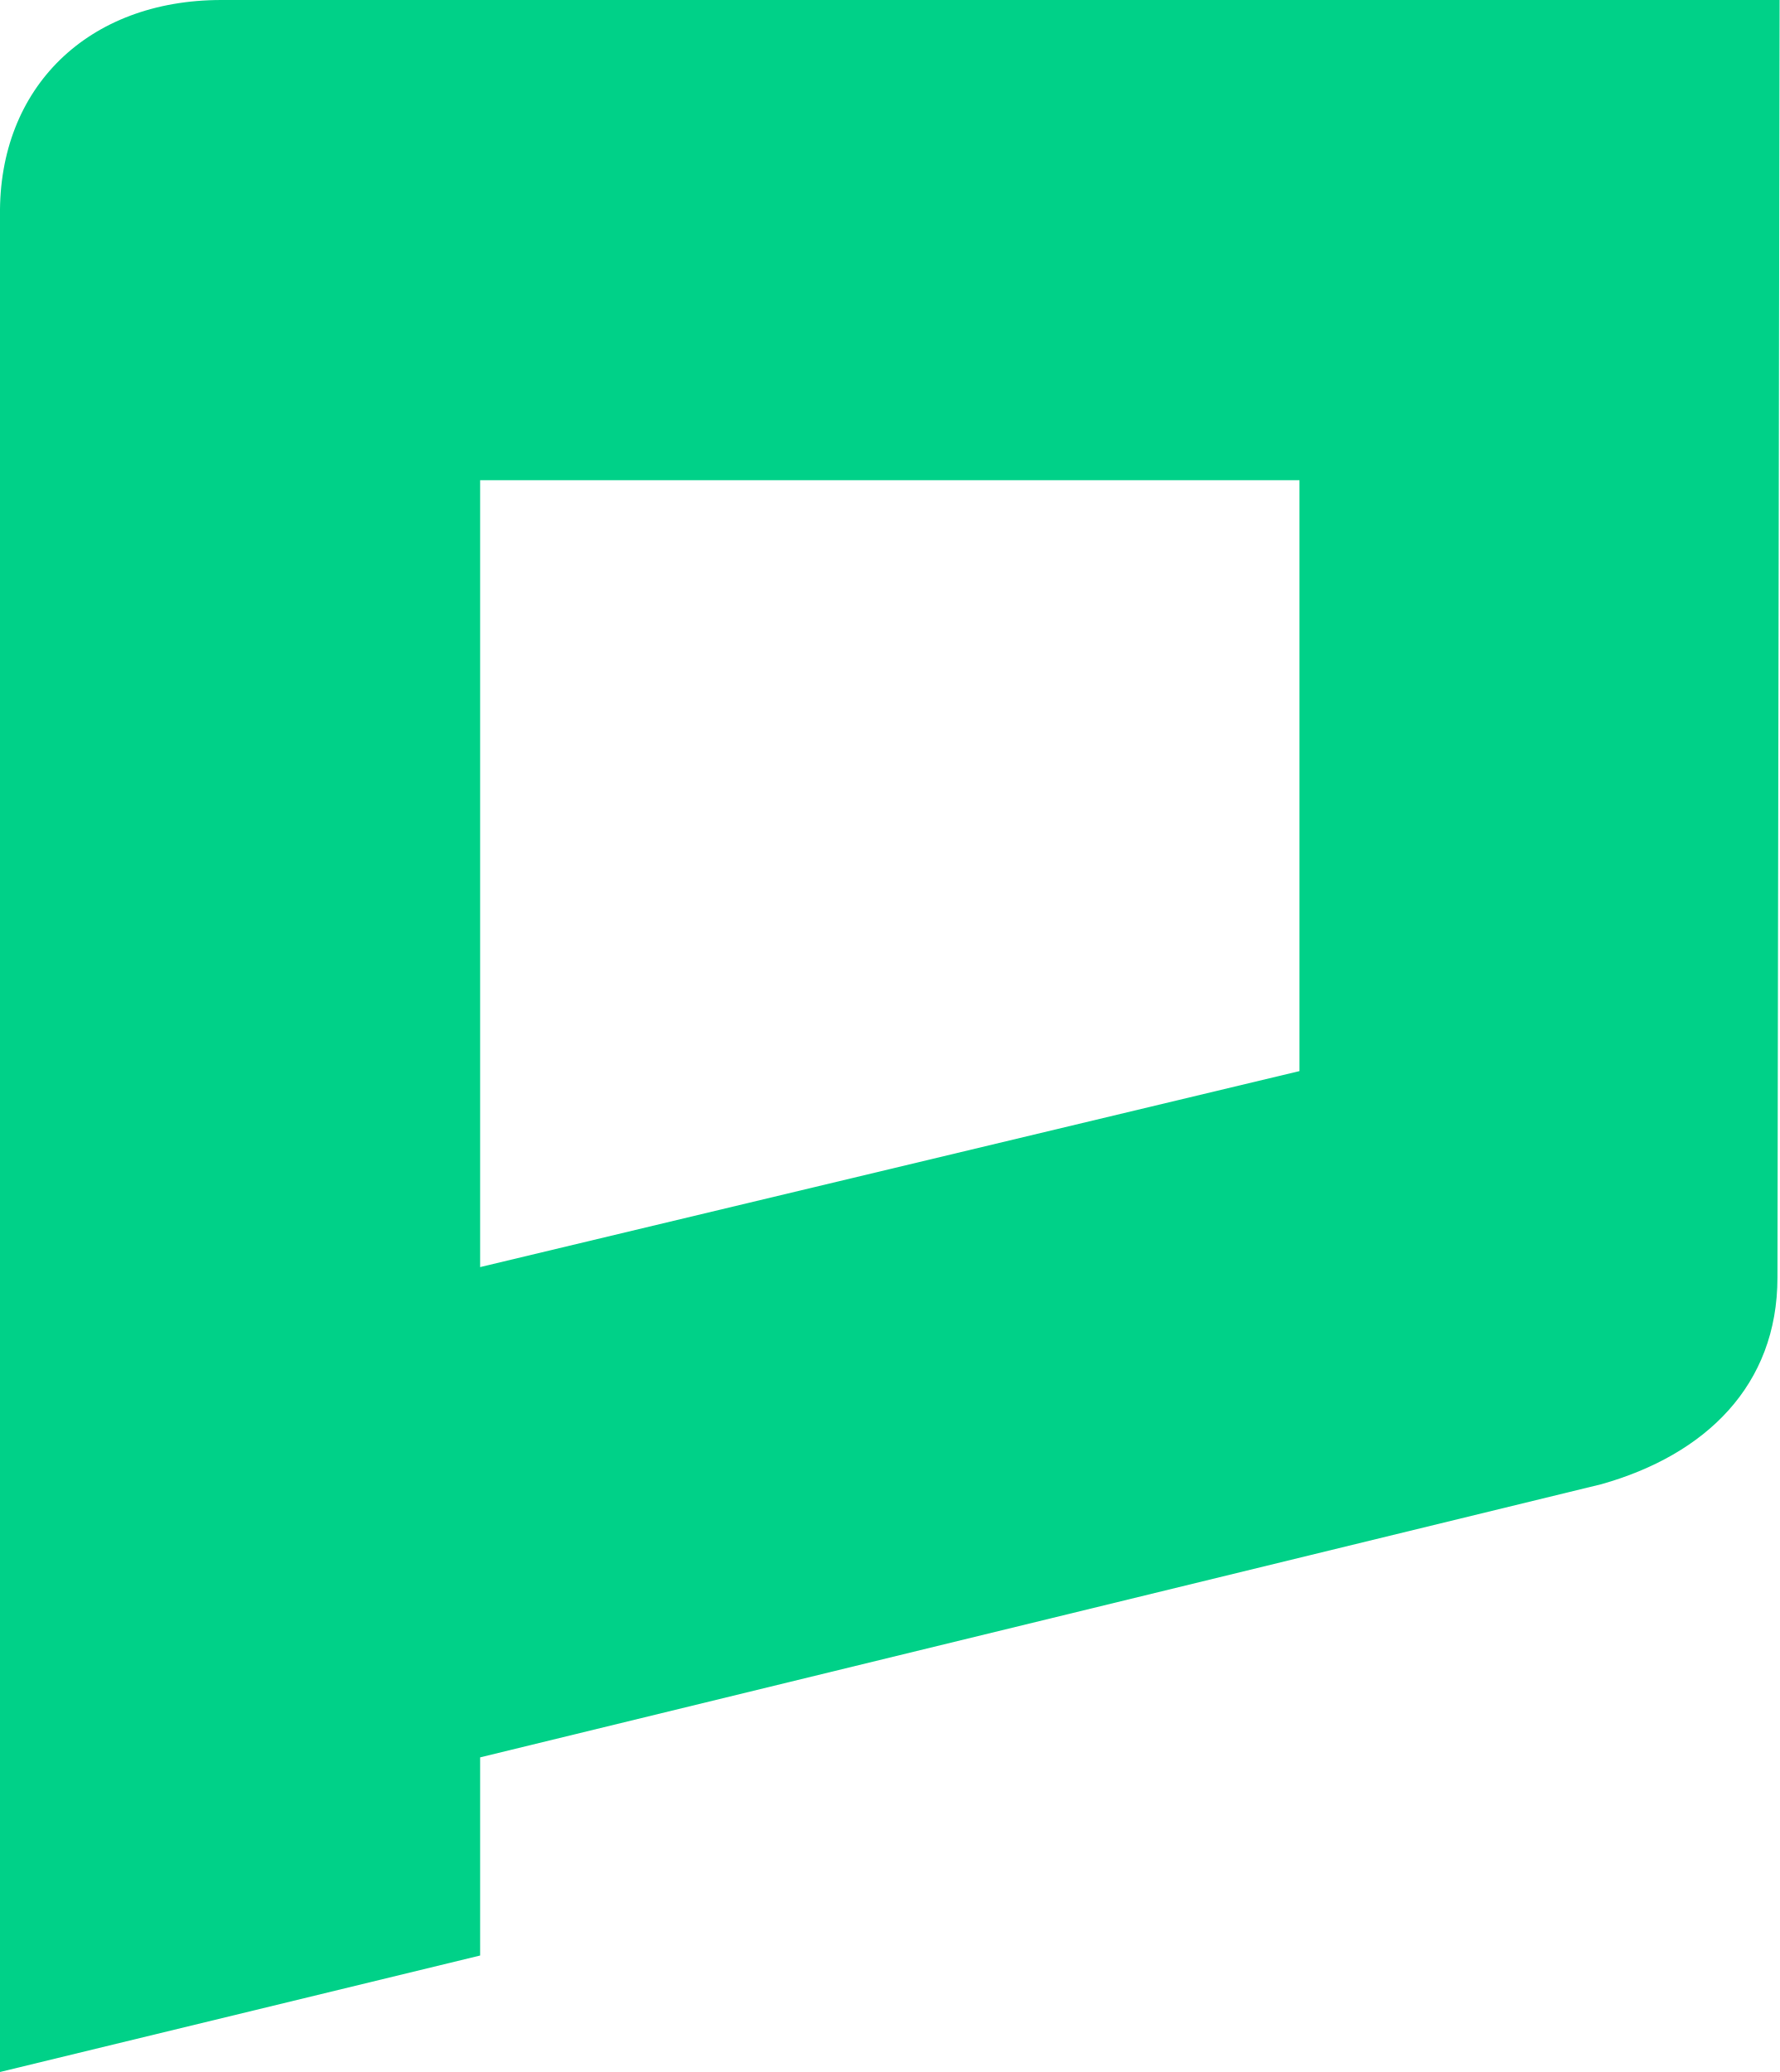
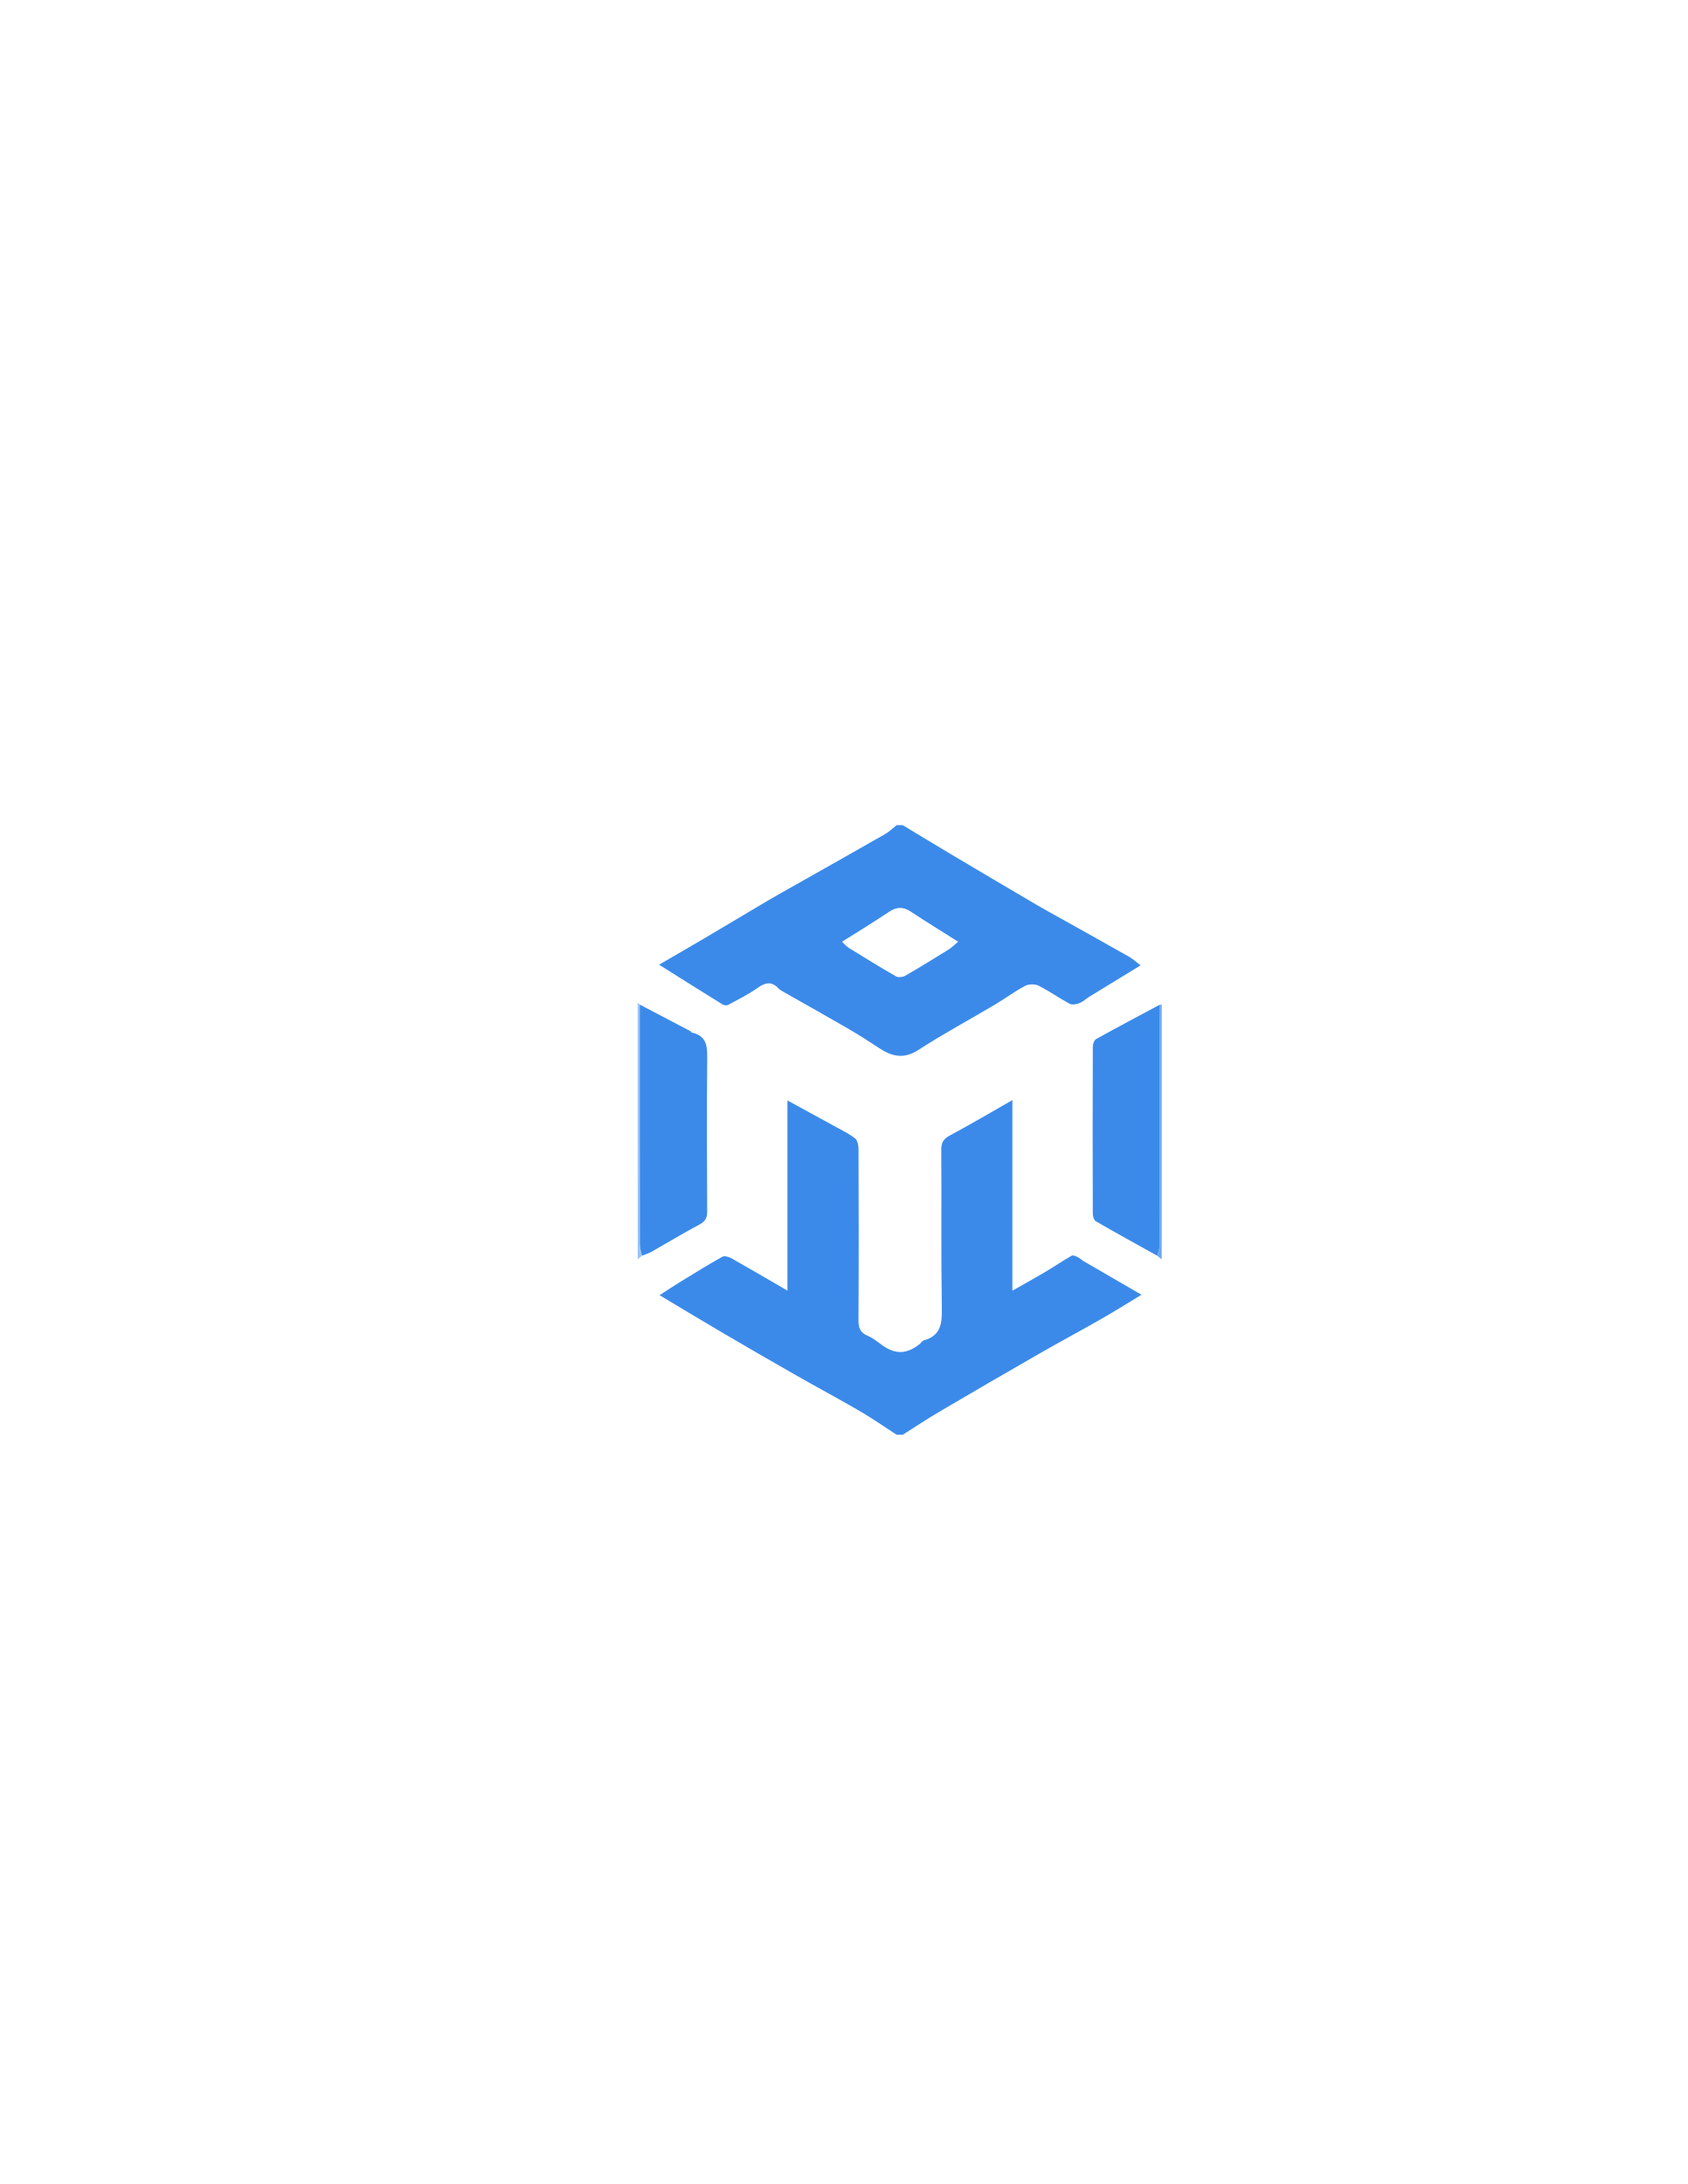
- <svg xmlns="http://www.w3.org/2000/svg" id="c7679864-b181-4cb7-b245-a637ee1a3e0d" data-name="Layer 2" viewBox="0 0 190.7 222">
-   <path d="M227,17.48l-.23,136.87c0,11.58-7.71,19-18.86,22.15L87.75,205.77V227L36.3,239.48V40.58c-.17-13.72,9.42-23.1,23.72-23.1ZM87.75,68.93v84.31l87.8-21V68.93Z" transform="translate(-36.3 -17.48)" style="fill:#00d188" />
+ <svg xmlns="http://www.w3.org/2000/svg" version="1.1" id="Layer_1" x="0px" y="0px" width="612px" height="792px" viewBox="0 0 612 792" enable-background="new 0 0 612 792" xml:space="preserve">
+   <g>
+     <g>
+       <path fill-rule="evenodd" clip-rule="evenodd" fill="none" d="M421.223,456.71c0,21.193,0,42.386,0,63.579    c-31.297,0-62.594,0-93.891,0c4.489-2.828,8.91-5.773,13.48-8.464c11.832-6.965,23.701-13.865,35.609-20.698    c7.707-4.422,15.54-8.622,23.254-13.031c4.66-2.663,9.2-5.536,14.217-8.571c-7.31-4.24-14.145-8.195-20.966-12.172    c-0.727-0.424-1.331-1.073-2.08-1.435c-0.7-0.338-1.757-0.85-2.245-0.568c-3.346,1.922-6.547,4.096-9.866,6.066    c-3.672,2.18-7.421,4.23-11.657,6.632c0-23.38,0-46.082,0-69.101c-7.729,4.403-15.007,8.71-22.455,12.698    c-2.337,1.251-3.344,2.47-3.322,5.265c0.148,19.091-0.115,38.186,0.197,57.271c0.093,5.601-0.212,10.158-6.543,11.894    c-0.613,0.168-1.032,0.971-1.594,1.412c-4.678,3.677-8.831,3.722-13.587,0.254c-1.652-1.205-3.285-2.564-5.144-3.328    c-2.73-1.123-3.373-2.872-3.355-5.699c0.124-20.692,0.09-41.386,0.014-62.078c-0.005-1.311-0.371-3.13-1.263-3.828    c-2.167-1.7-4.722-2.918-7.158-4.262c-5.608-3.092-11.238-6.143-17.345-9.477c0,23.087,0,45.791,0,68.964    c-7.103-4.124-13.662-7.988-20.295-11.723c-0.948-0.534-2.554-0.99-3.335-0.553c-5.083,2.841-10.037,5.916-15.004,8.961    c-2.509,1.537-4.959,3.171-7.75,4.963c7.676,4.586,14.927,8.981,22.24,13.271c9.009,5.283,18.044,10.524,27.117,15.698    c7.724,4.404,15.576,8.586,23.256,13.062c4.568,2.663,8.915,5.705,13.362,8.577c-31.224,0-62.447,0-93.891,0    c0-21.192,0-42.386,0-63.579c0.516-0.455,1.033-0.909,1.549-1.363c1.135-0.447,2.342-0.766,3.393-1.361    c5.814-3.289,11.517-6.785,17.418-9.906c2.19-1.159,2.847-2.442,2.833-4.841c-0.105-18.109-0.148-36.221,0.004-54.33    c0.04-4.702,0.376-9.149-5.594-10.466c-0.191-0.042-0.292-0.402-0.491-0.507c-6.12-3.221-12.247-6.428-18.374-9.638    c-0.247-0.246-0.493-0.493-0.739-0.739c0-21.39,0-42.78,0-64.319c31.297,0,62.594,0,93.891,0c-1.403,1.097-2.696,2.384-4.226,3.26    c-10.767,6.166-21.583,12.245-32.381,18.356c-3.386,1.916-6.792,3.798-10.142,5.774c-7.722,4.556-15.406,9.178-23.125,13.736    c-5.283,3.12-10.601,6.179-16.266,9.476c8,5.023,15.474,9.738,22.988,14.388c0.533,0.329,1.522,0.482,2.025,0.21    c3.616-1.958,7.34-3.795,10.673-6.171c2.825-2.014,5.118-2.504,7.631,0.184c0.483,0.517,1.159,0.874,1.788,1.231    c7.725,4.396,15.488,8.726,23.174,13.188c3.86,2.241,7.638,4.636,11.355,7.108c4.703,3.127,9.046,4.251,14.436,0.743    c8.947-5.825,18.397-10.875,27.588-16.333c3.735-2.219,7.24-4.849,11.069-6.878c1.316-0.698,3.588-0.716,4.923-0.046    c3.865,1.94,7.413,4.506,11.234,6.548c0.917,0.489,2.519,0.164,3.614-0.269c1.31-0.518,2.386-1.602,3.613-2.357    c6.096-3.75,12.209-7.475,18.479-11.308c-1.493-1.135-2.703-2.283-4.11-3.085c-7.718-4.394-15.483-8.702-23.231-13.041    c-3.499-1.959-7.031-3.864-10.487-5.895c-10.457-6.143-20.894-12.319-31.318-18.516c-5.716-3.398-11.392-6.865-17.086-10.301    c31.297,0,62.594,0,93.891,0c0,21.686,0,43.373,0,65.058c-0.255,0.025-0.511,0.05-0.766,0.075    c-7.693,4.124-15.411,8.204-23.038,12.445c-0.703,0.391-1.172,1.815-1.175,2.762c-0.066,20.179-0.066,40.358-0.004,60.537    c0.003,0.951,0.42,2.376,1.11,2.775c7.362,4.254,14.819,8.347,22.25,12.482C420.142,455.819,420.682,456.265,421.223,456.71z" />
+       <path fill-rule="evenodd" clip-rule="evenodd" fill="#3B8AEA" d="M325.114,520.289c-4.447-2.872-8.794-5.914-13.362-8.577    c-7.68-4.476-15.532-8.657-23.256-13.062c-9.073-5.174-18.108-10.415-27.117-15.698c-7.313-4.289-14.564-8.685-22.24-13.271    c2.791-1.792,5.241-3.426,7.75-4.963c4.967-3.045,9.921-6.12,15.004-8.961c0.782-0.438,2.387,0.019,3.335,0.553    c6.633,3.734,13.192,7.599,20.295,11.723c0-23.173,0-45.877,0-68.964c6.107,3.334,11.737,6.385,17.345,9.477    c2.437,1.344,4.991,2.562,7.158,4.262c0.892,0.698,1.258,2.518,1.263,3.828c0.076,20.692,0.11,41.386-0.014,62.078    c-0.018,2.827,0.625,4.576,3.355,5.699c1.858,0.764,3.491,2.123,5.144,3.328c4.756,3.468,8.909,3.423,13.587-0.254    c0.562-0.441,0.98-1.244,1.594-1.412c6.331-1.735,6.636-6.293,6.543-11.894c-0.313-19.086-0.049-38.181-0.197-57.271    c-0.021-2.795,0.985-4.014,3.322-5.265c7.448-3.988,14.727-8.295,22.455-12.698c0,23.019,0,45.721,0,69.101    c4.236-2.401,7.985-4.452,11.657-6.632c3.319-1.971,6.521-4.145,9.866-6.066c0.488-0.281,1.545,0.23,2.245,0.568    c0.749,0.361,1.354,1.011,2.08,1.435c6.821,3.977,13.656,7.932,20.966,12.172c-5.017,3.035-9.557,5.908-14.217,8.571    c-7.714,4.409-15.547,8.609-23.254,13.031c-11.908,6.833-23.777,13.733-35.609,20.698c-4.57,2.69-8.991,5.636-13.48,8.464    C326.593,520.289,325.854,520.289,325.114,520.289z" />
+       <path fill-rule="evenodd" clip-rule="evenodd" fill="#3B8AEA" d="M327.332,299.239c5.694,3.436,11.37,6.903,17.086,10.301    c10.425,6.197,20.861,12.373,31.318,18.516c3.456,2.031,6.988,3.936,10.487,5.895c7.748,4.339,15.514,8.647,23.231,13.041    c1.407,0.802,2.617,1.951,4.11,3.085c-6.27,3.833-12.383,7.557-18.479,11.308c-1.228,0.756-2.304,1.84-3.613,2.357    c-1.096,0.432-2.697,0.758-3.614,0.269c-3.821-2.042-7.369-4.608-11.234-6.548c-1.335-0.67-3.606-0.652-4.923,0.046    c-3.829,2.029-7.334,4.66-11.069,6.878c-9.19,5.458-18.641,10.509-27.588,16.333c-5.39,3.509-9.732,2.385-14.436-0.743    c-3.718-2.472-7.495-4.868-11.355-7.108c-7.686-4.463-15.449-8.792-23.174-13.188c-0.629-0.358-1.305-0.715-1.788-1.231    c-2.513-2.688-4.806-2.197-7.631-0.184c-3.333,2.376-7.058,4.213-10.673,6.171c-0.502,0.272-1.492,0.119-2.025-0.21    c-7.514-4.65-14.988-9.365-22.988-14.388c5.665-3.297,10.983-6.356,16.266-9.476c7.72-4.558,15.403-9.18,23.125-13.736    c3.35-1.976,6.756-3.858,10.142-5.774c10.798-6.111,21.614-12.19,32.381-18.356c1.529-0.876,2.822-2.163,4.226-3.26    C325.854,299.239,326.593,299.239,327.332,299.239z M347.415,341.499c-5.923-3.748-11.592-7.212-17.122-10.885    c-2.813-1.867-5.198-1.807-8.007,0.09c-5.487,3.705-11.164,7.131-16.966,10.8c0.896,0.834,1.563,1.684,2.424,2.216    c5.657,3.504,11.319,7.005,17.086,10.324c0.825,0.475,2.44,0.347,3.313-0.156c5.349-3.078,10.606-6.313,15.848-9.572    C345.16,343.588,346.141,342.56,347.415,341.499z" />
+       <path fill-rule="evenodd" clip-rule="evenodd" fill="#9CC4F4" d="M231.223,363.558c0.247,0.246,0.493,0.493,0.739,0.739    c0,28.971-0.011,57.941,0.034,86.911c0.002,1.379,0.506,2.759,0.775,4.139c-0.516,0.454-1.033,0.908-1.549,1.363    C231.223,425.659,231.223,394.609,231.223,363.558z" />
+       <path fill-rule="evenodd" clip-rule="evenodd" fill="#6BA7EF" d="M420.457,364.373c0.255-0.025,0.511-0.05,0.766-0.075    c0,30.804,0,61.608,0,92.413c-0.541-0.445-1.081-0.891-1.622-1.336c0.294-1.134,0.844-2.268,0.846-3.401    C420.484,422.772,420.466,393.572,420.457,364.373z" />
+       <path fill-rule="evenodd" clip-rule="evenodd" fill="#3B8AEA" d="M232.772,455.347c-0.27-1.38-0.773-2.76-0.775-4.139    c-0.045-28.97-0.034-57.94-0.034-86.911c6.126,3.21,12.253,6.417,18.374,9.638c0.199,0.105,0.3,0.465,0.491,0.507    c5.97,1.316,5.633,5.764,5.594,10.466c-0.152,18.109-0.109,36.221-0.004,54.33c0.014,2.398-0.644,3.682-2.833,4.841    c-5.902,3.121-11.604,6.617-17.418,9.906C235.114,454.581,233.907,454.899,232.772,455.347z" />
+       <path fill-rule="evenodd" clip-rule="evenodd" fill="#3B8AEA" d="M420.457,364.373c0.009,29.199,0.027,58.4-0.011,87.6    c-0.002,1.134-0.552,2.268-0.846,3.401c-7.431-4.136-14.888-8.229-22.25-12.482c-0.69-0.399-1.107-1.824-1.11-2.775    c-0.063-20.179-0.063-40.357,0.004-60.537c0.003-0.947,0.472-2.371,1.175-2.762C405.046,372.576,412.764,368.497,420.457,364.373z    " />
+       <path fill-rule="evenodd" clip-rule="evenodd" fill="none" d="M347.415,341.499c-1.274,1.061-2.255,2.089-3.424,2.816    c-5.241,3.259-10.499,6.495-15.848,9.572c-0.873,0.503-2.488,0.631-3.313,0.156c-5.767-3.319-11.429-6.82-17.086-10.324    c-0.861-0.533-1.527-1.382-2.424-2.216c5.802-3.669,11.479-7.095,16.966-10.8c2.809-1.897,5.194-1.957,8.007-0.09    C335.823,334.286,341.492,337.75,347.415,341.499z" />
+     </g>
+   </g>
</svg>
